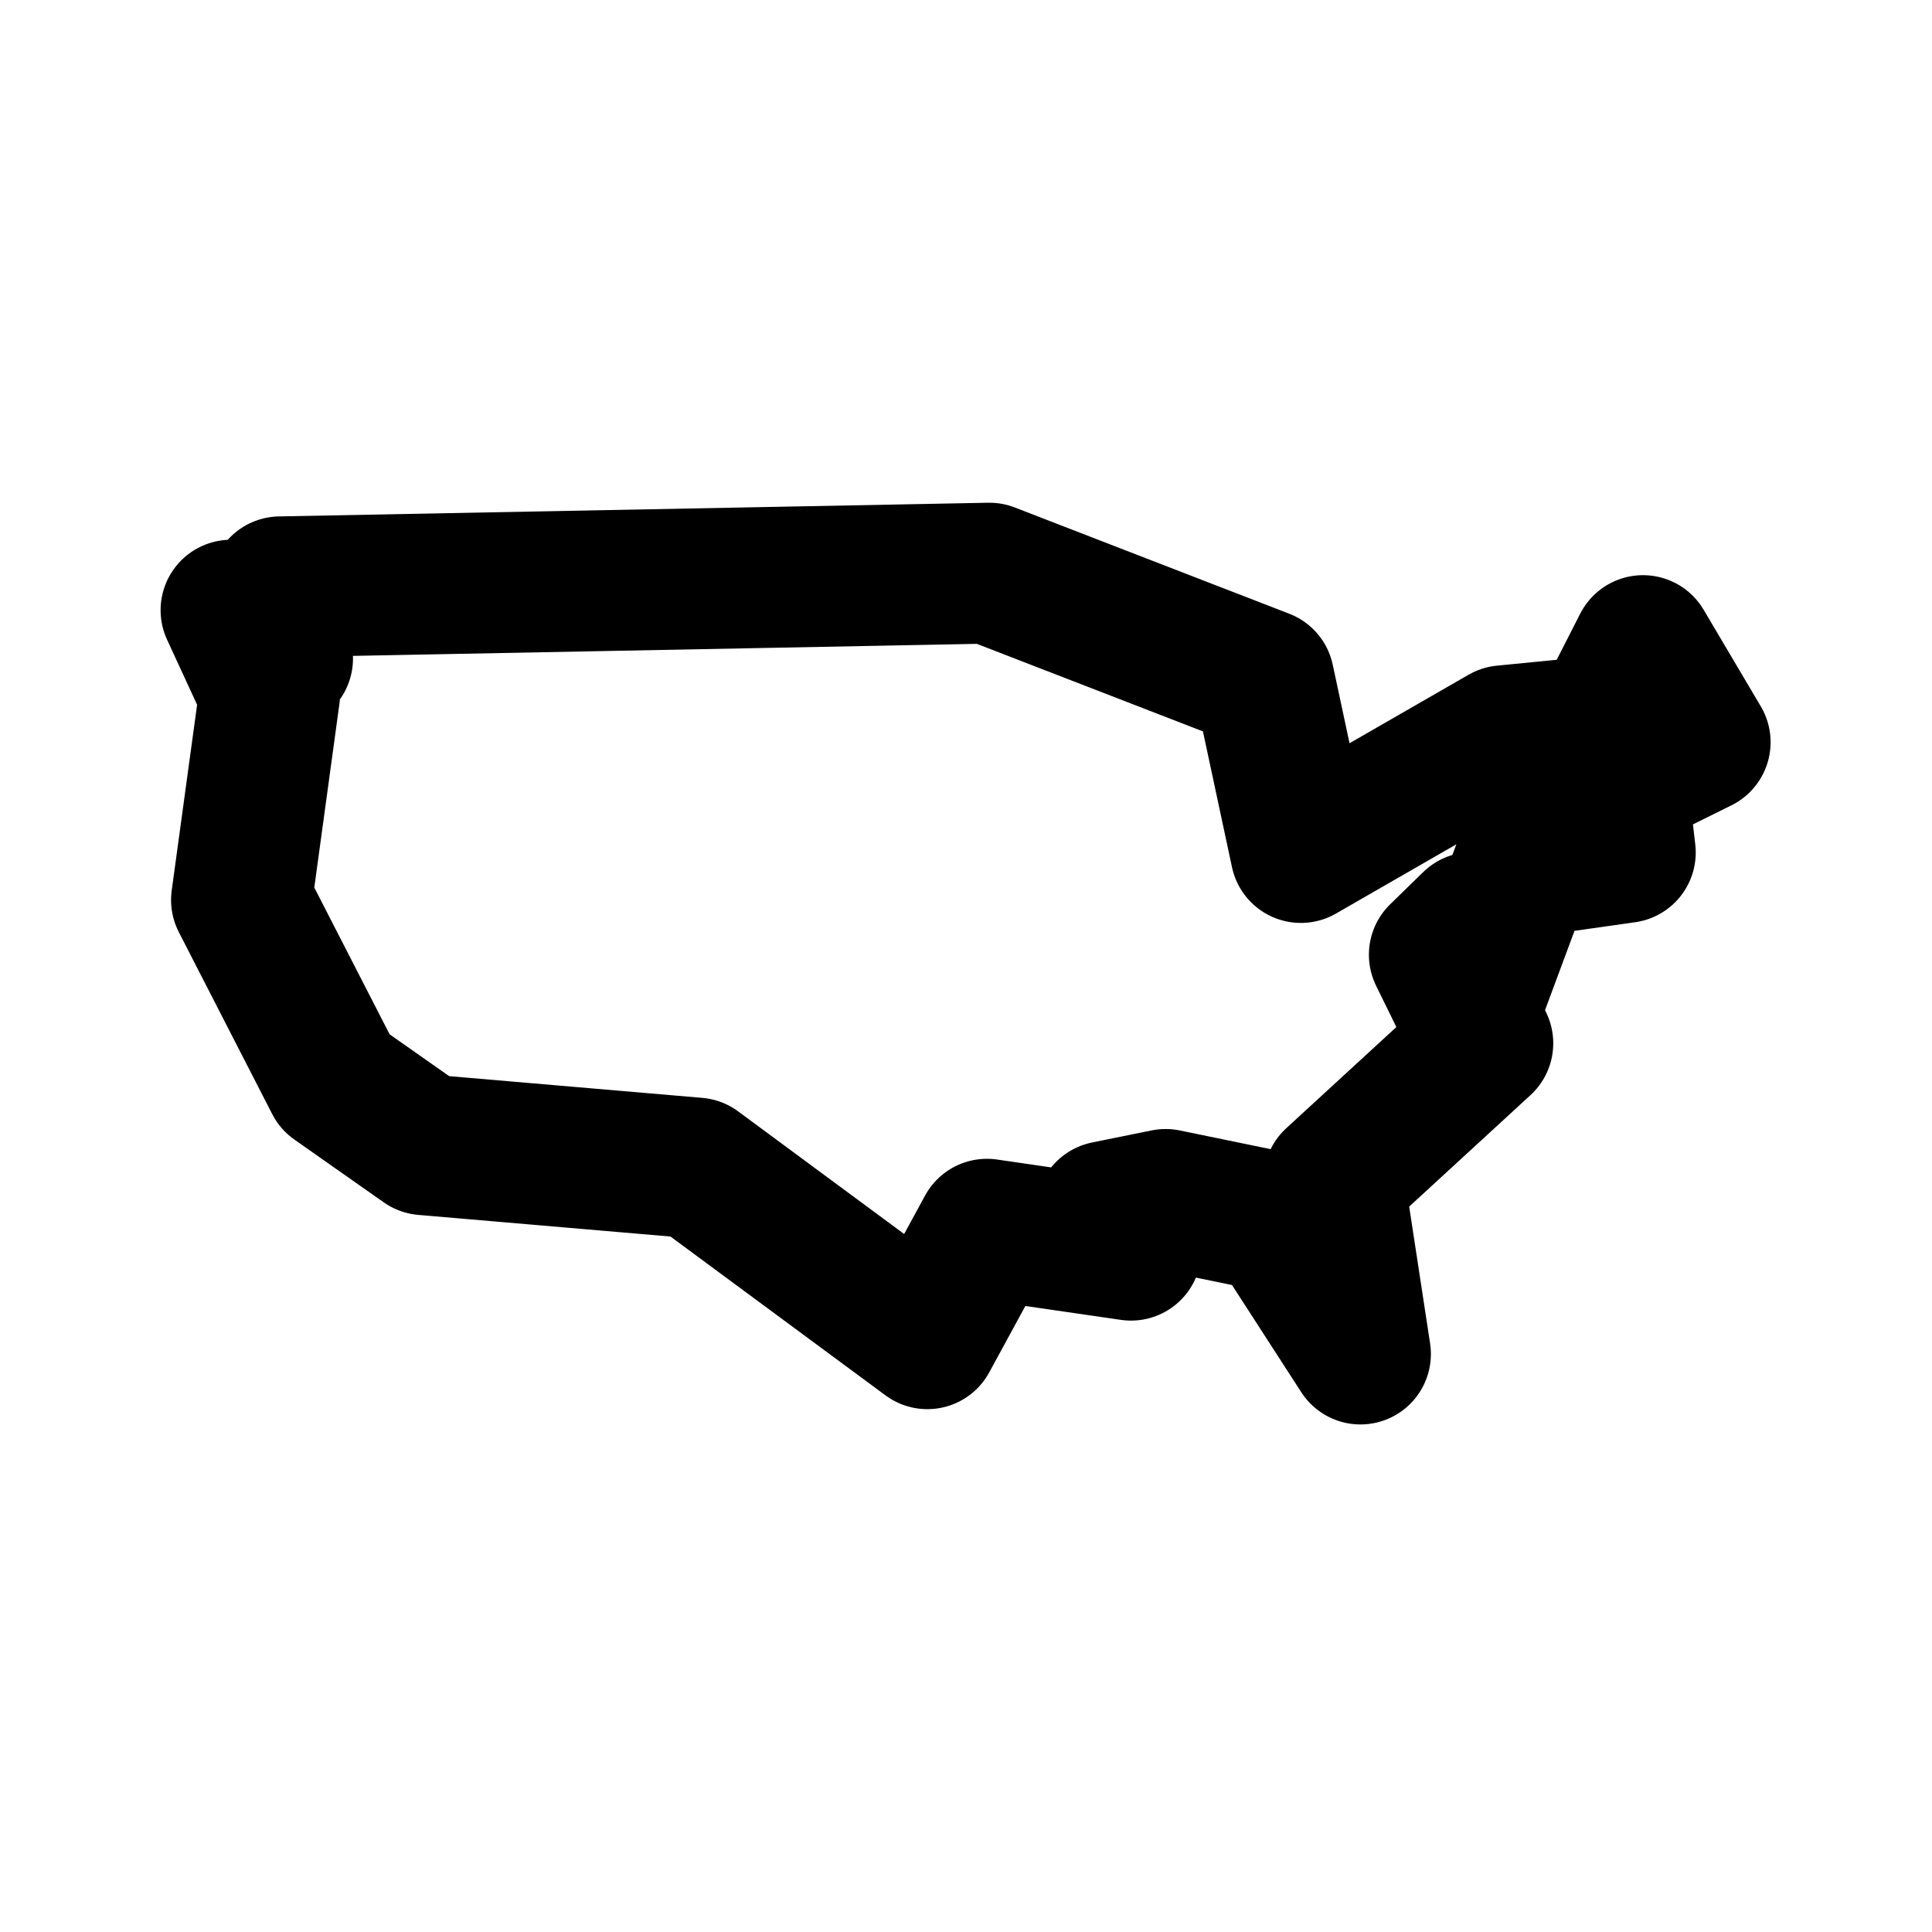
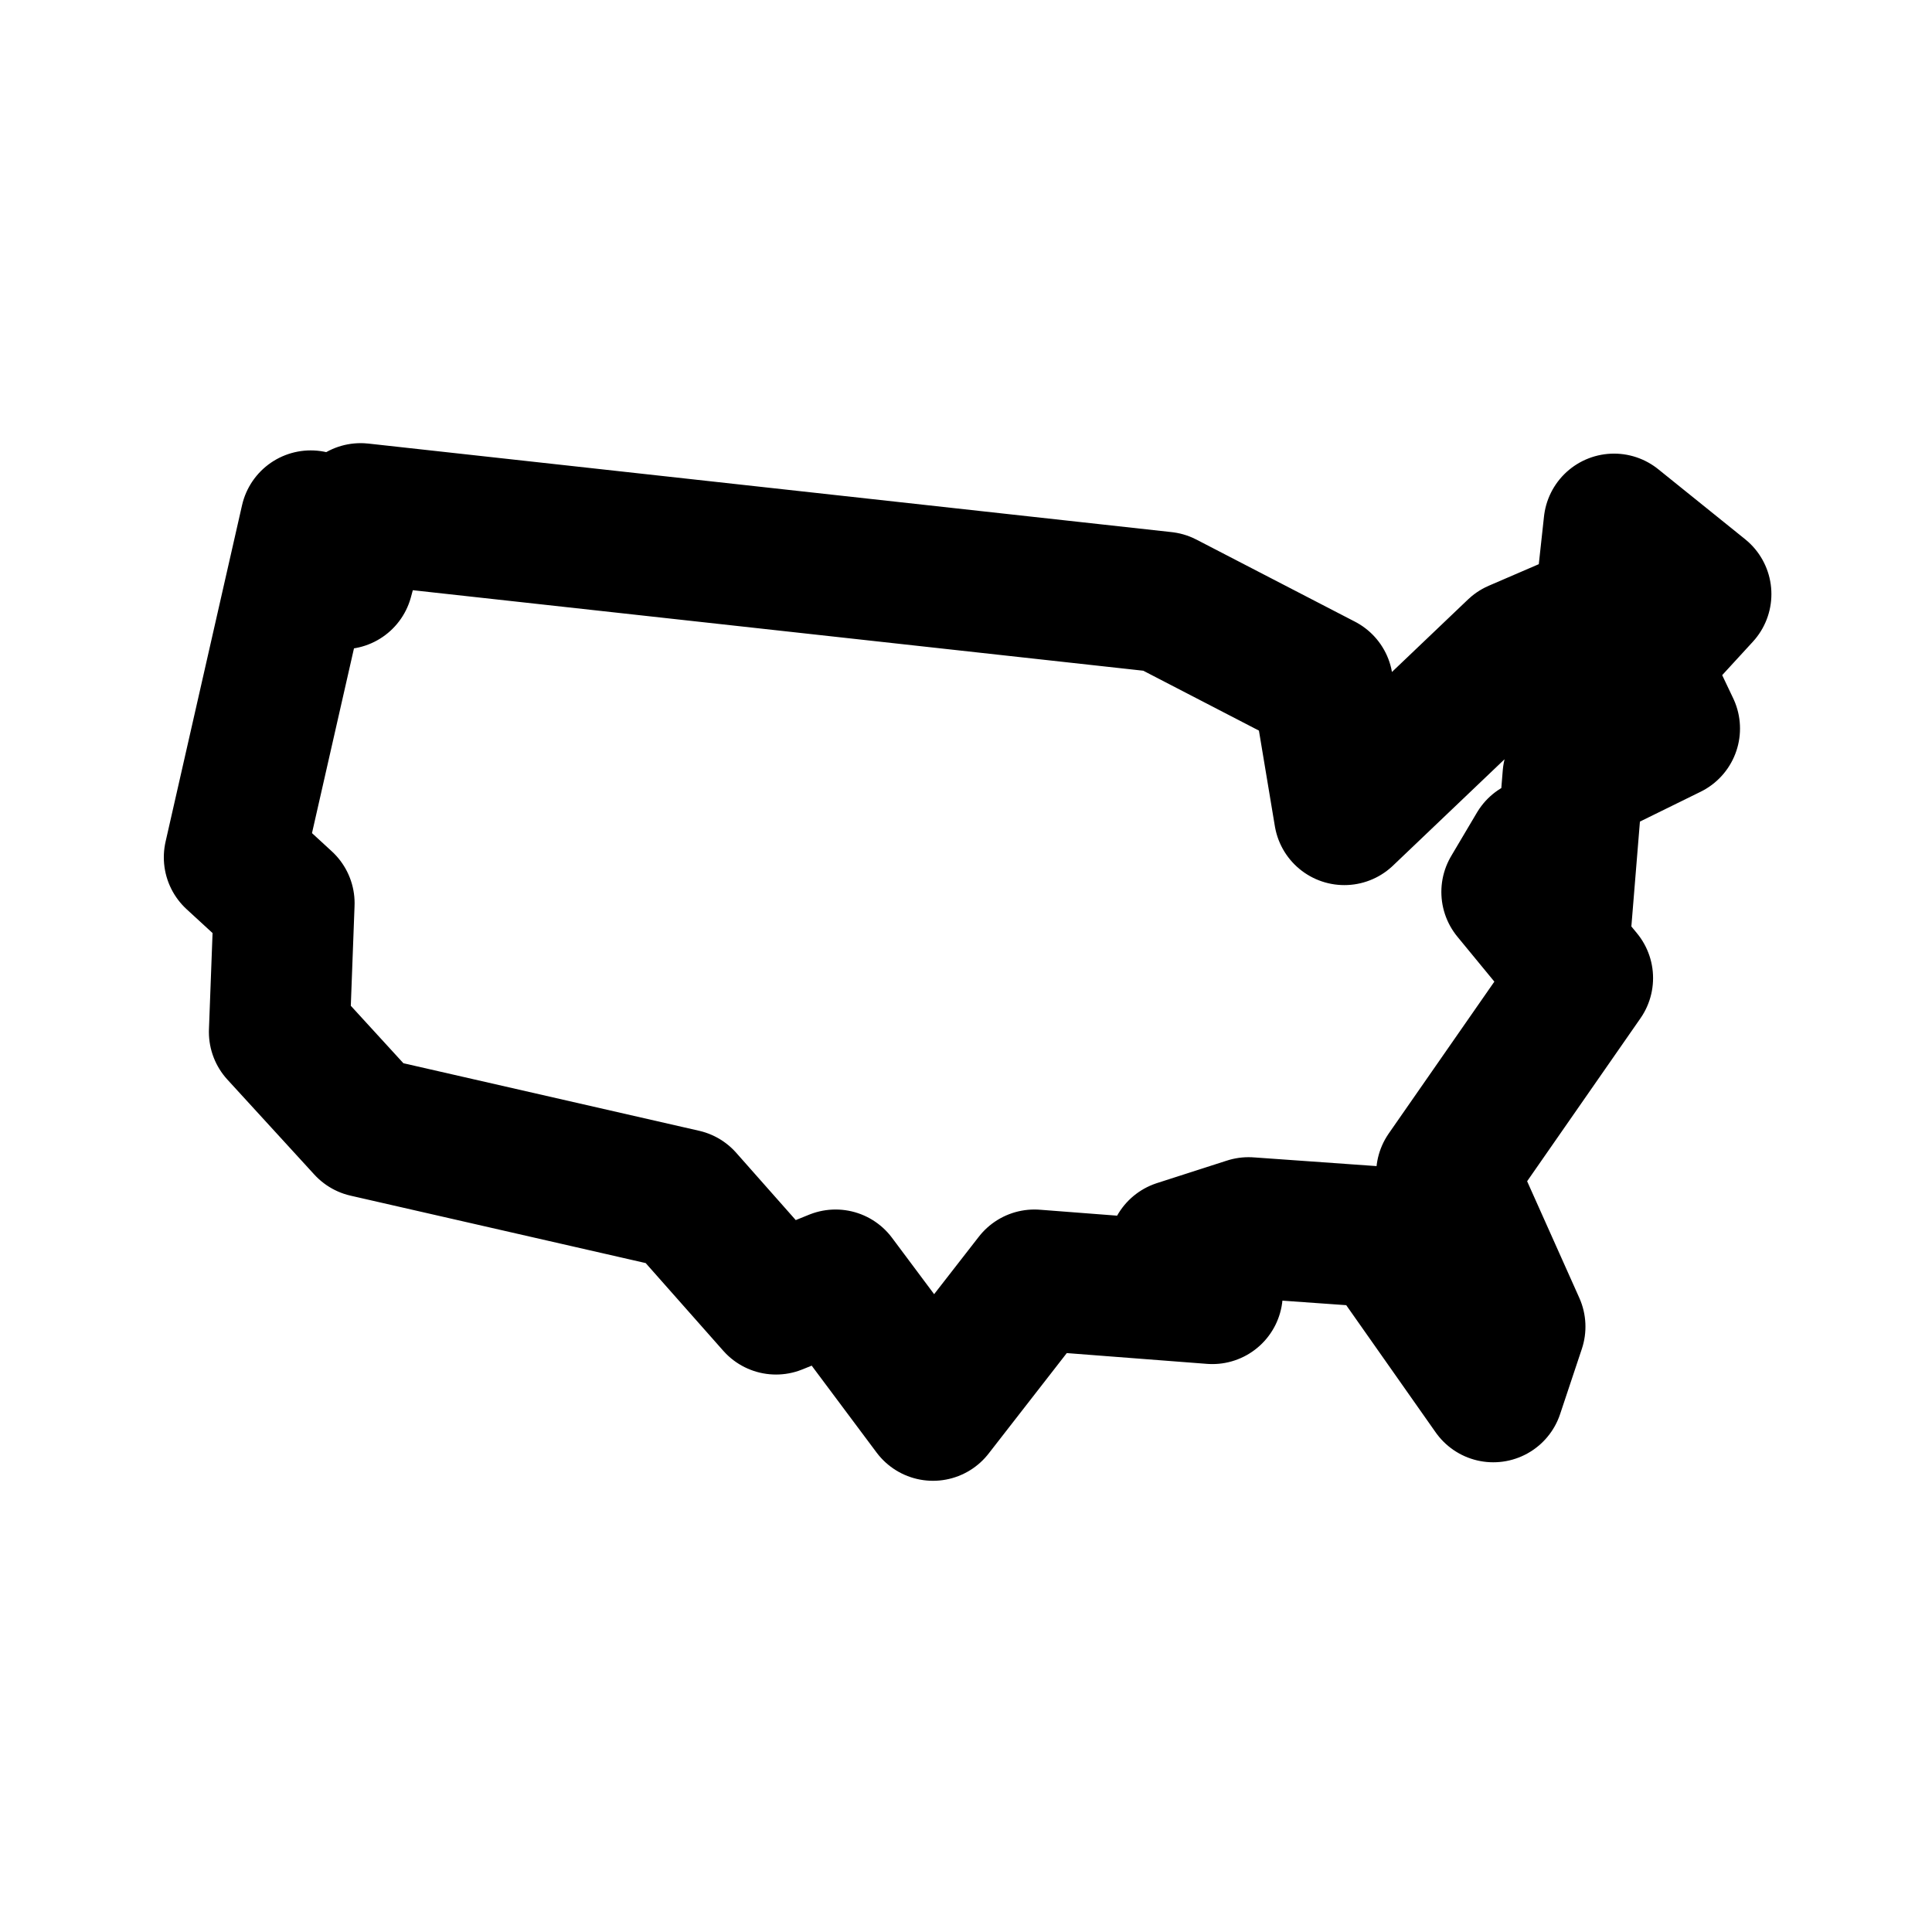
<svg xmlns="http://www.w3.org/2000/svg" width="24" height="24" viewBox="0 0 24 24" fill="none" stroke="currentColor" stroke-width="1.75" stroke-linecap="round" stroke-linejoin="round" class="li li-outline">
-   <path d="M18.68 9.14L19.9 9.02L20.41 8.02L21.12 9.22L20.09 9.73L20.19 10.59L18.92 10.77L18.3 12.44L18.29 11.46L17.88 11.86L18.42 12.96L16.57 14.66L16.9 16.82L15.84 15.18L14.48 14.9L13.74 15.05L14.05 15.53L12.26 15.27L11.52 16.63L8.65 14.51L5.27 14.22L4.16 13.44L3 11.18L3.35 8.62L2.87 7.58L3.51 8.18L3.48 7.29L12.29 7.12L15.7 8.44L16.16 10.59Z" />
+   <path d="M18.84 8.08L19.93 7.61L20.05 6.51L21.13 7.38L20.35 8.23L20.74 9.05L19.54 9.64L19.38 11.6L19.1 10.54L18.78 11.08L19.66 12.15L17.97 14.58L18.82 16.48L18.55 17.29L17.2 15.37L15.51 15.25L14.64 15.53L15.06 16.07L12.85 15.9L11.59 17.52L10.38 15.9L9.64 16.2L8.49 14.9L4.55 14L3.47 12.82L3.53 11.22L2.91 10.65L3.86 6.47L4.26 7.19L4.48 6.38L14.46 7.48L16.43 8.5L16.7 10.12Z" />
</svg>
